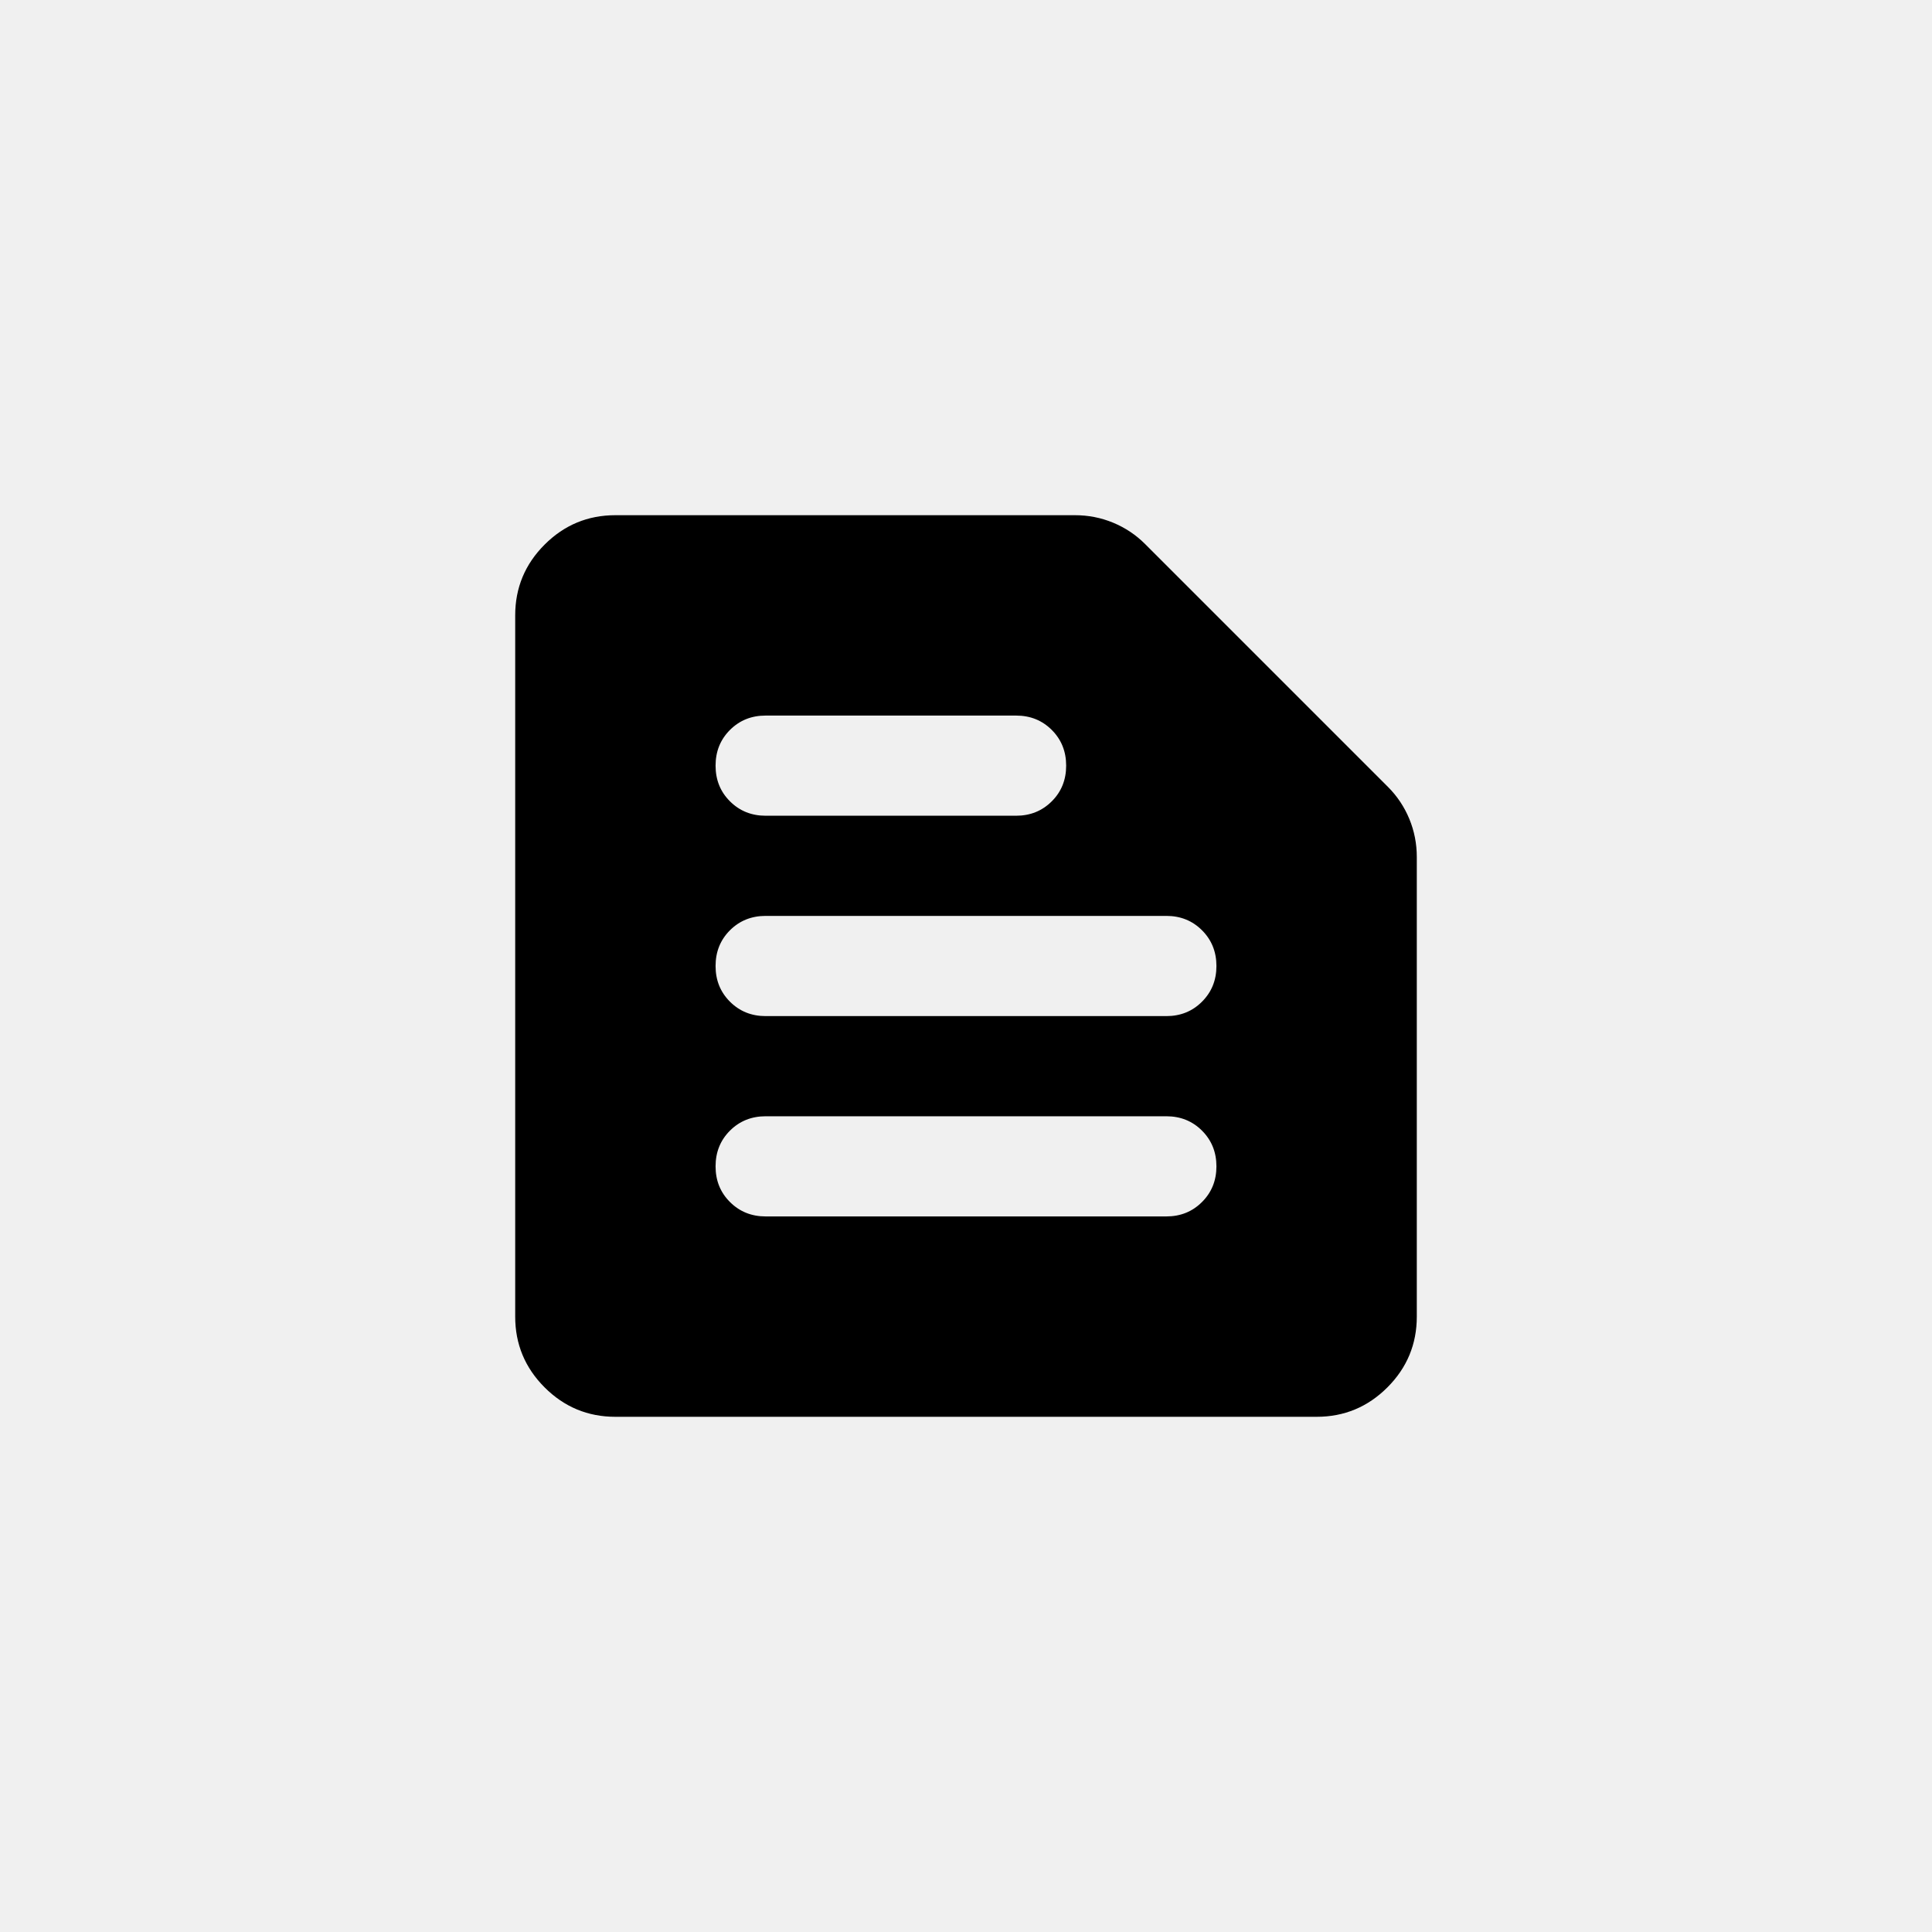
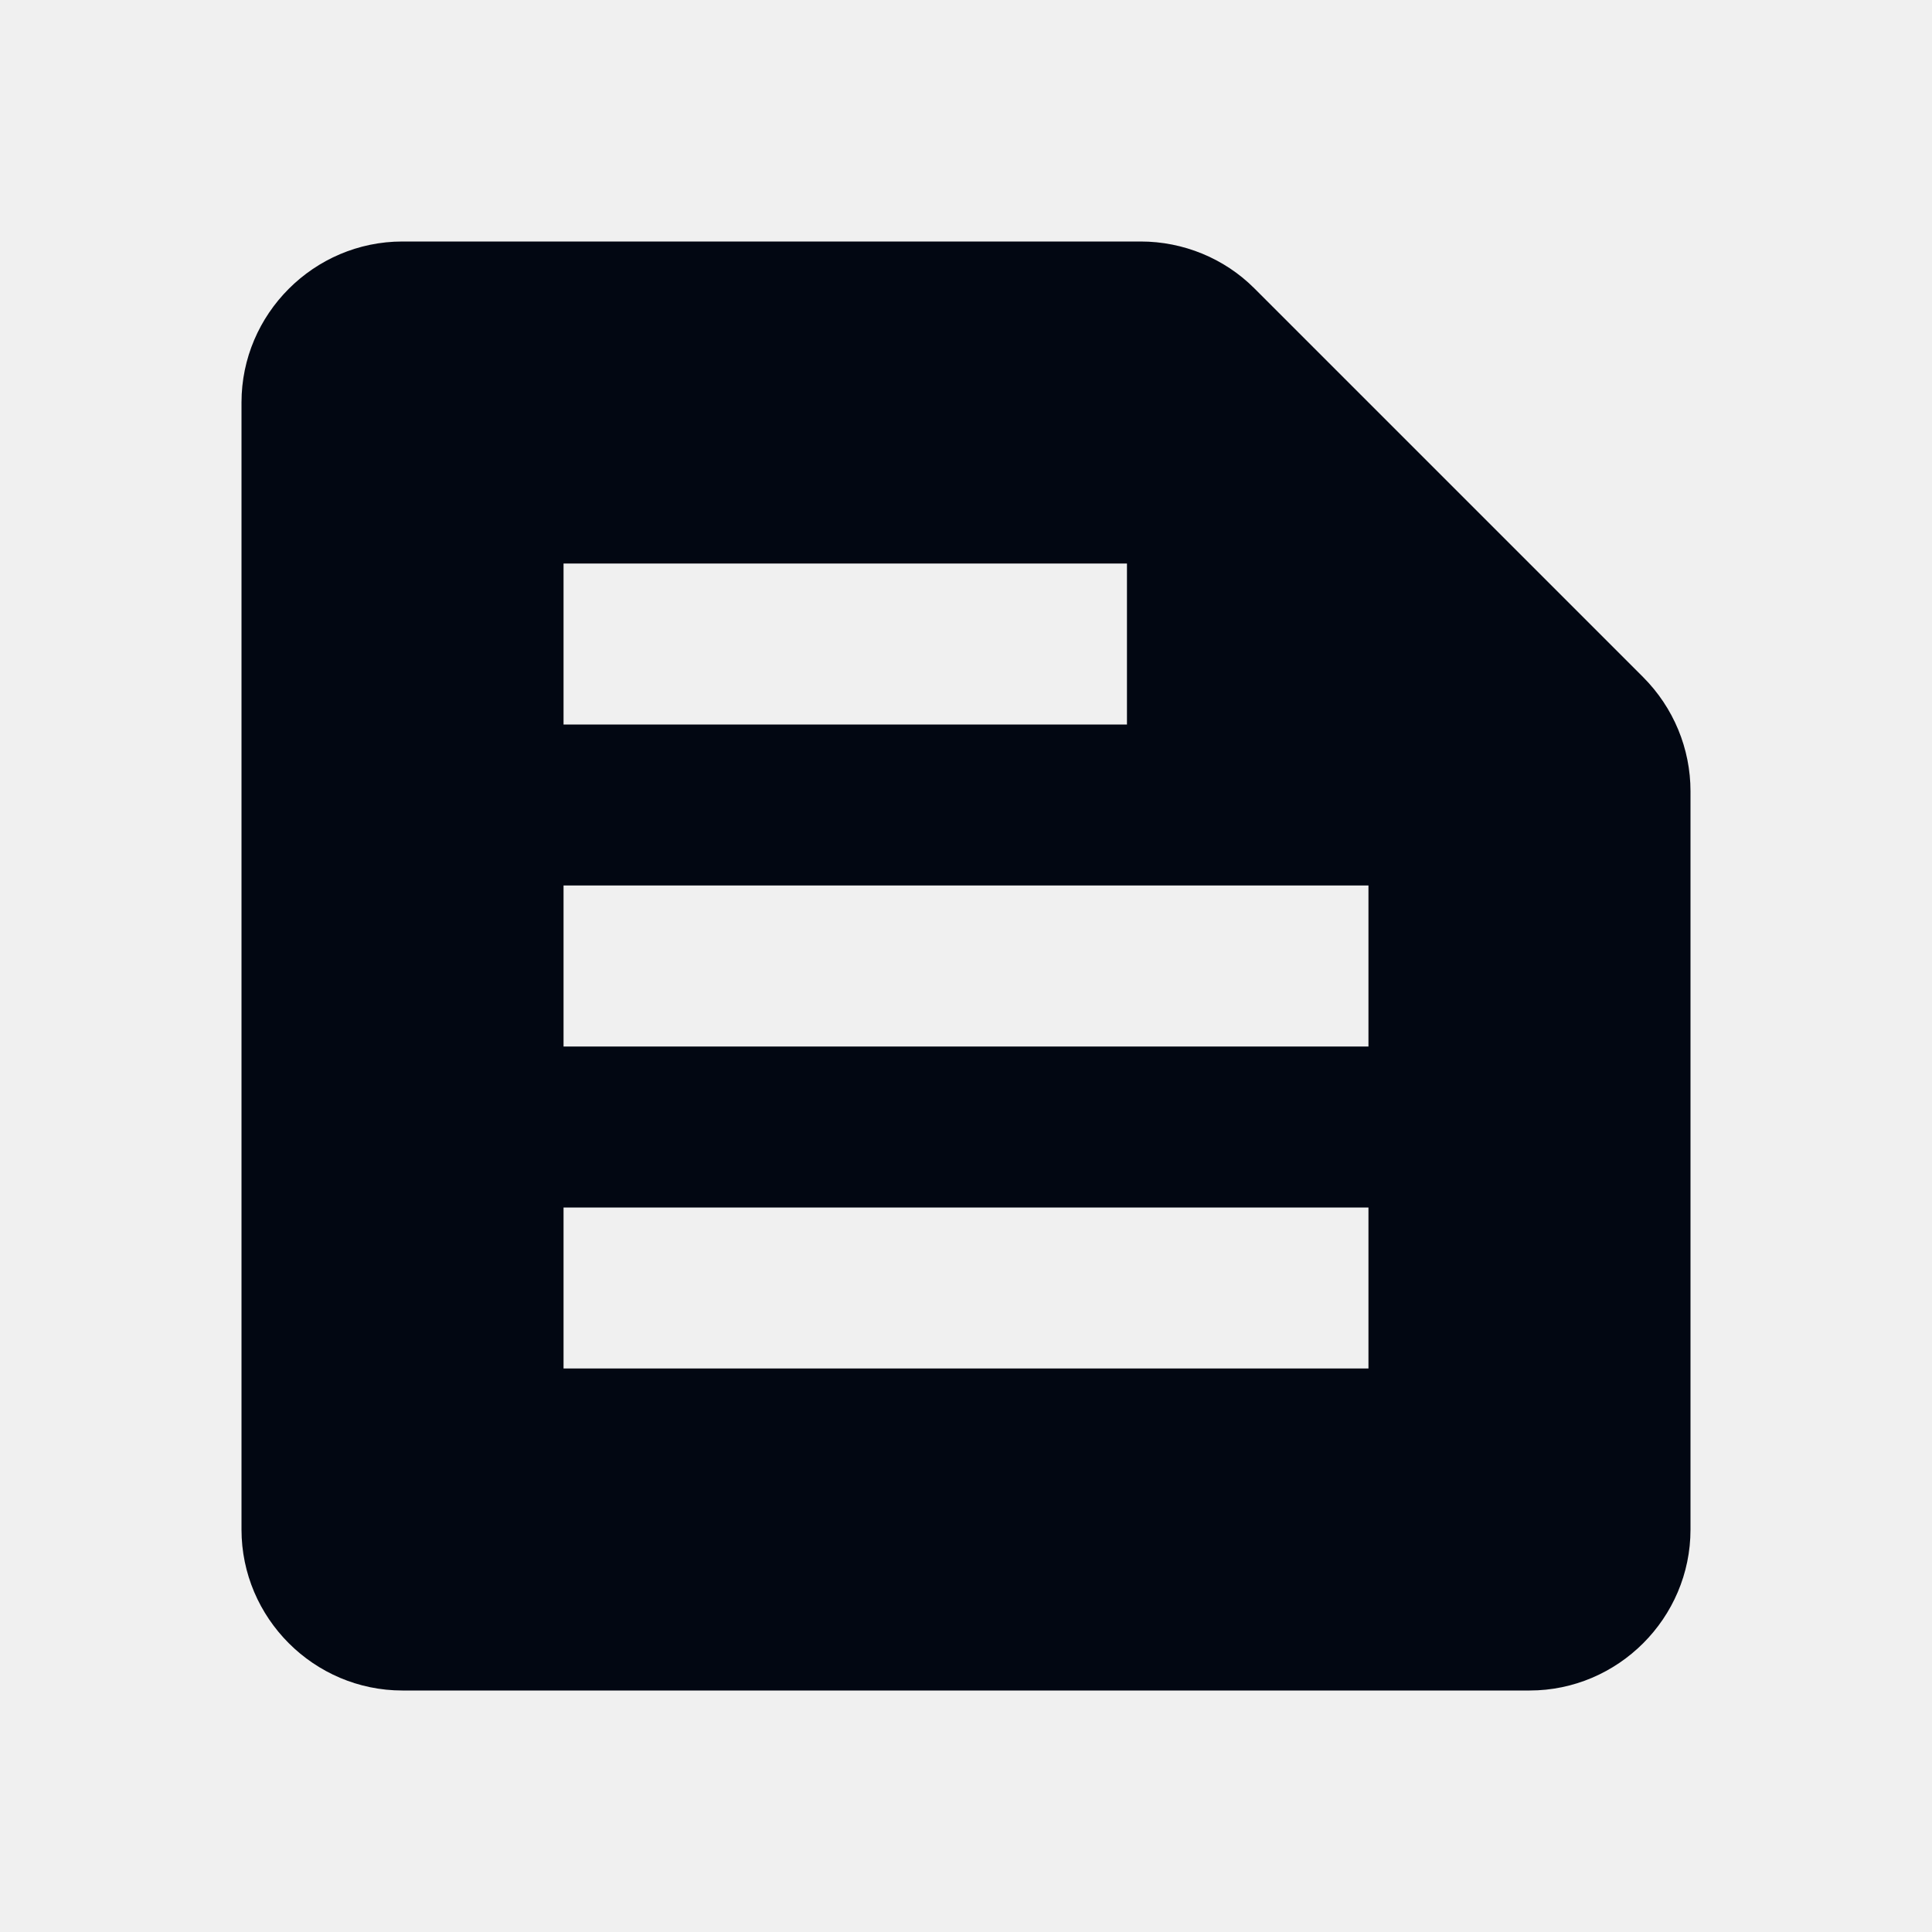
- <svg xmlns="http://www.w3.org/2000/svg" width="45" height="45" viewBox="0 0 45 45" fill="none">
-   <path d="M14.333 33C13.692 33 13.142 32.772 12.685 32.315C12.228 31.858 12 31.308 12 30.667V14.333C12 13.692 12.228 13.142 12.685 12.685C13.142 12.228 13.692 12 14.333 12H25.038C25.349 12 25.645 12.058 25.928 12.175C26.209 12.292 26.457 12.457 26.671 12.671L32.329 18.329C32.543 18.543 32.708 18.791 32.825 19.072C32.942 19.355 33 19.651 33 19.962V30.667C33 31.308 32.772 31.858 32.315 32.315C31.858 32.772 31.308 33 30.667 33H14.333ZM17.833 28.333H27.167C27.497 28.333 27.774 28.221 27.997 27.997C28.221 27.774 28.333 27.497 28.333 27.167C28.333 26.836 28.221 26.559 27.997 26.335C27.774 26.112 27.497 26 27.167 26H17.833C17.503 26 17.226 26.112 17.002 26.335C16.778 26.559 16.667 26.836 16.667 27.167C16.667 27.497 16.778 27.774 17.002 27.997C17.226 28.221 17.503 28.333 17.833 28.333ZM17.833 23.667H27.167C27.497 23.667 27.774 23.555 27.997 23.331C28.221 23.107 28.333 22.831 28.333 22.5C28.333 22.169 28.221 21.892 27.997 21.668C27.774 21.445 27.497 21.333 27.167 21.333H17.833C17.503 21.333 17.226 21.445 17.002 21.668C16.778 21.892 16.667 22.169 16.667 22.5C16.667 22.831 16.778 23.107 17.002 23.331C17.226 23.555 17.503 23.667 17.833 23.667ZM17.833 19H23.667C23.997 19 24.274 18.888 24.498 18.664C24.722 18.441 24.833 18.164 24.833 17.833C24.833 17.503 24.722 17.226 24.498 17.002C24.274 16.778 23.997 16.667 23.667 16.667H17.833C17.503 16.667 17.226 16.778 17.002 17.002C16.778 17.226 16.667 17.503 16.667 17.833C16.667 18.164 16.778 18.441 17.002 18.664C17.226 18.888 17.503 19 17.833 19Z" fill="currentColor" />
+ <svg xmlns="http://www.w3.org/2000/svg" width="16" height="16" viewBox="0 0 16 16" fill="none">
+   <g clip-path="url(#clip0_102_427)">
+     <path d="M13.607 5.607L10.387 2.387C10.14 2.14 9.8 2 9.447 2H3.333C2.6 2 2 2.6 2 3.333V12.667C2 13.4 2.6 14 3.333 14H12.667C13.4 14 14 13.4 14 12.667V6.553C14 6.2 13.86 5.86 13.607 5.607ZM4.667 4.667H9.333V6H4.667V4.667ZM11.333 11.333H4.667V10H11.333V11.333ZM11.333 8.667H4.667V7.333H11.333V8.667Z" fill="#020712" />
+   </g>
+   <defs>
+     <clipPath id="clip0_102_427">
+       <rect width="16" height="16" fill="white" />
+     </clipPath>
+   </defs>
</svg>
